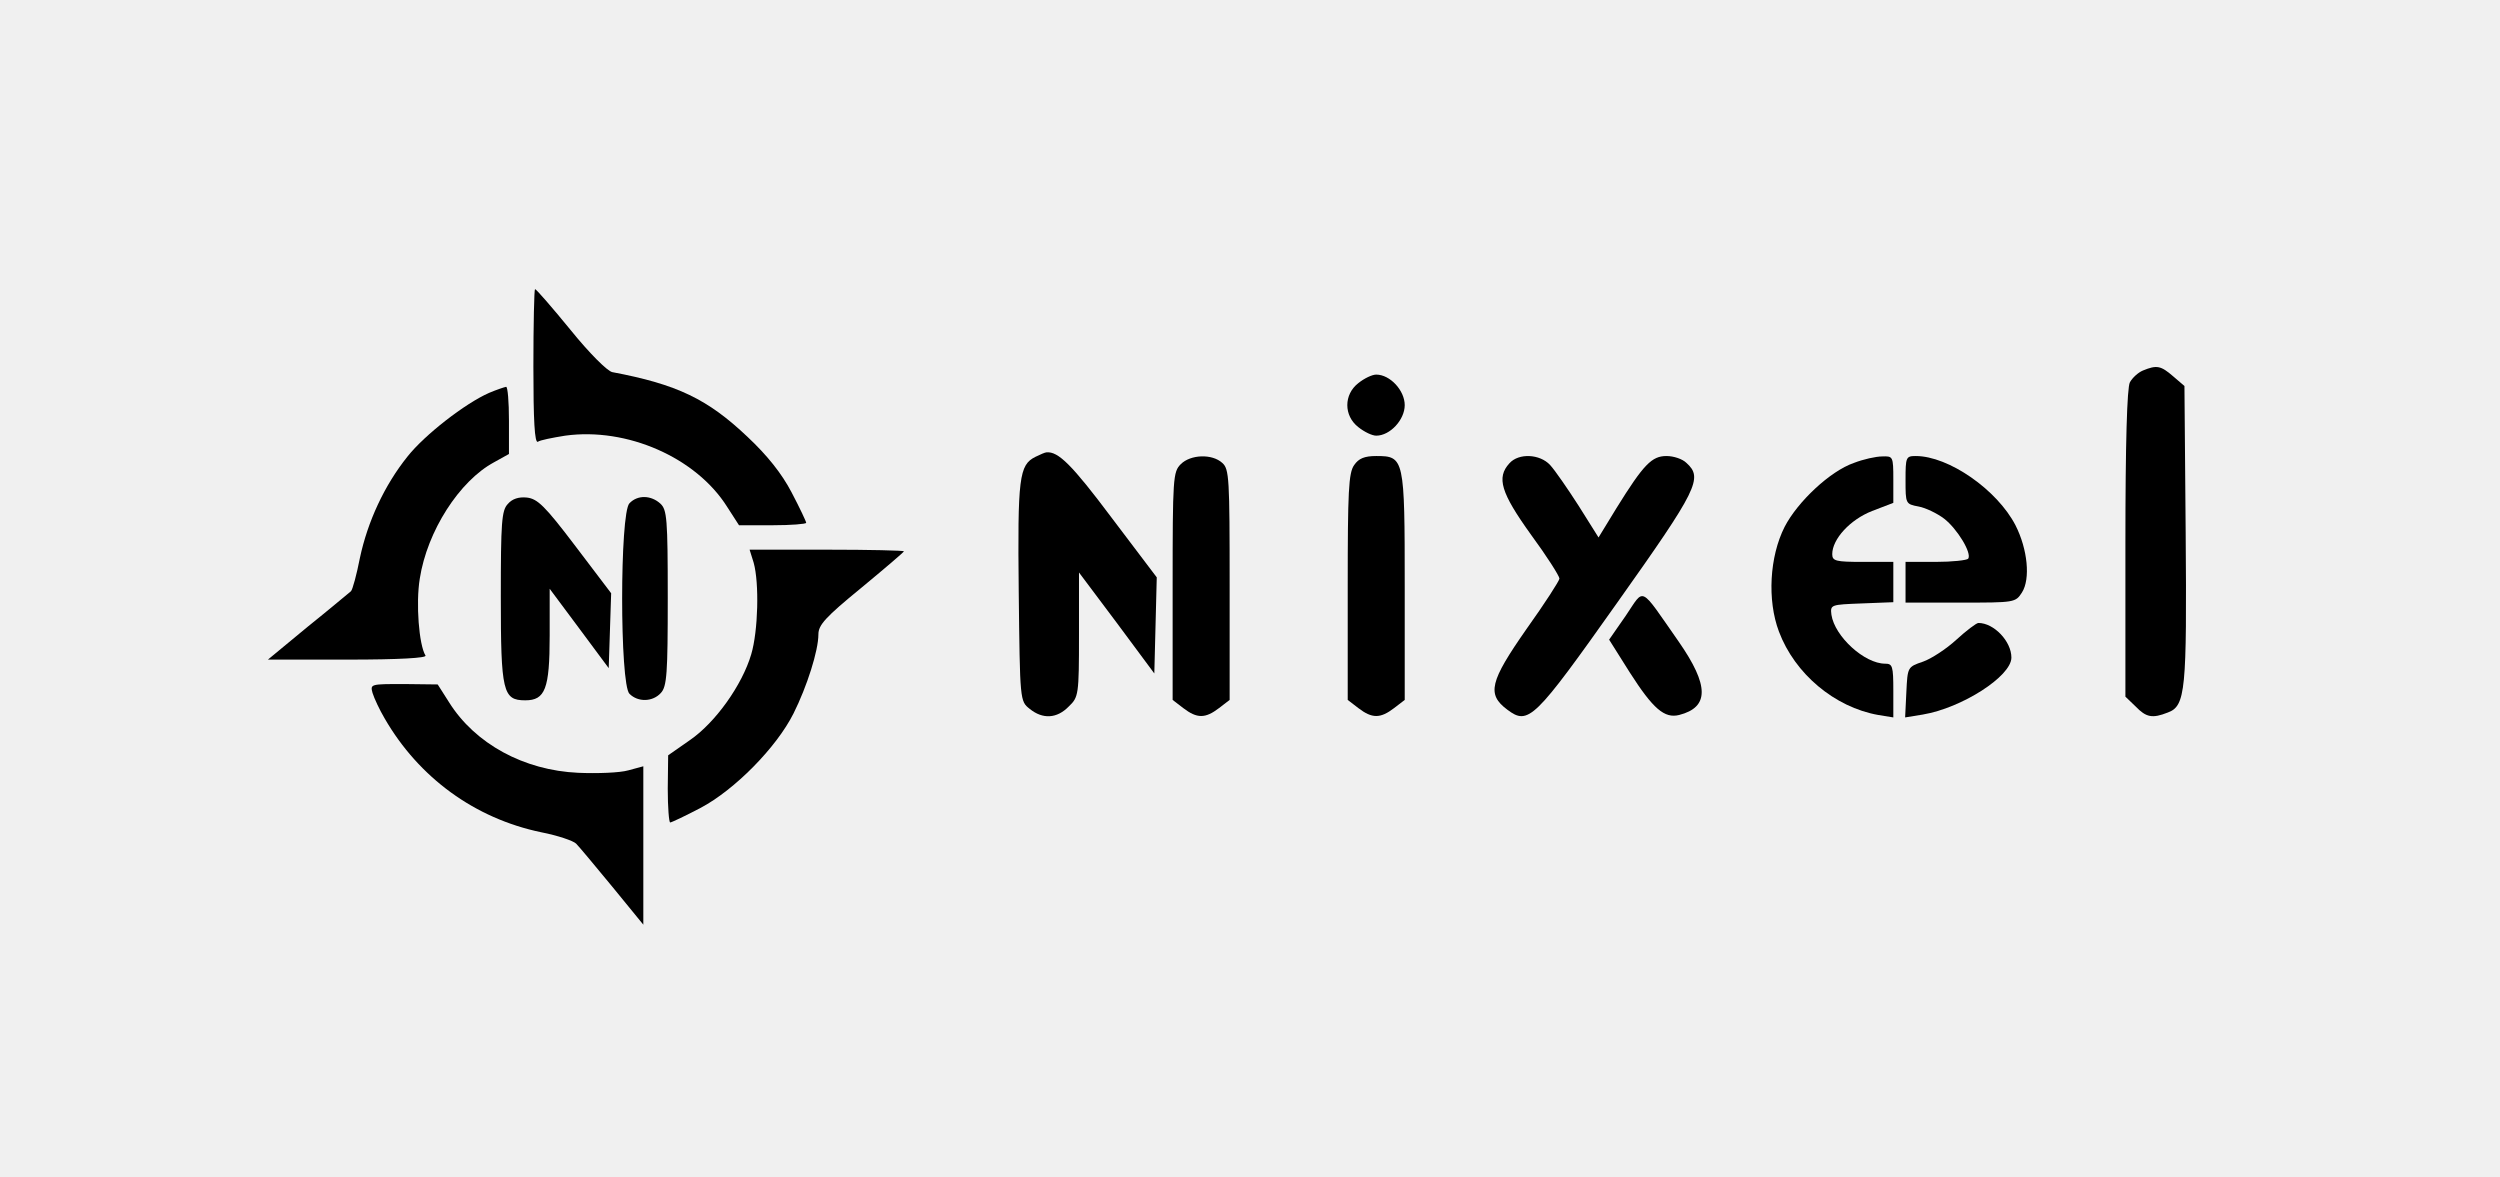
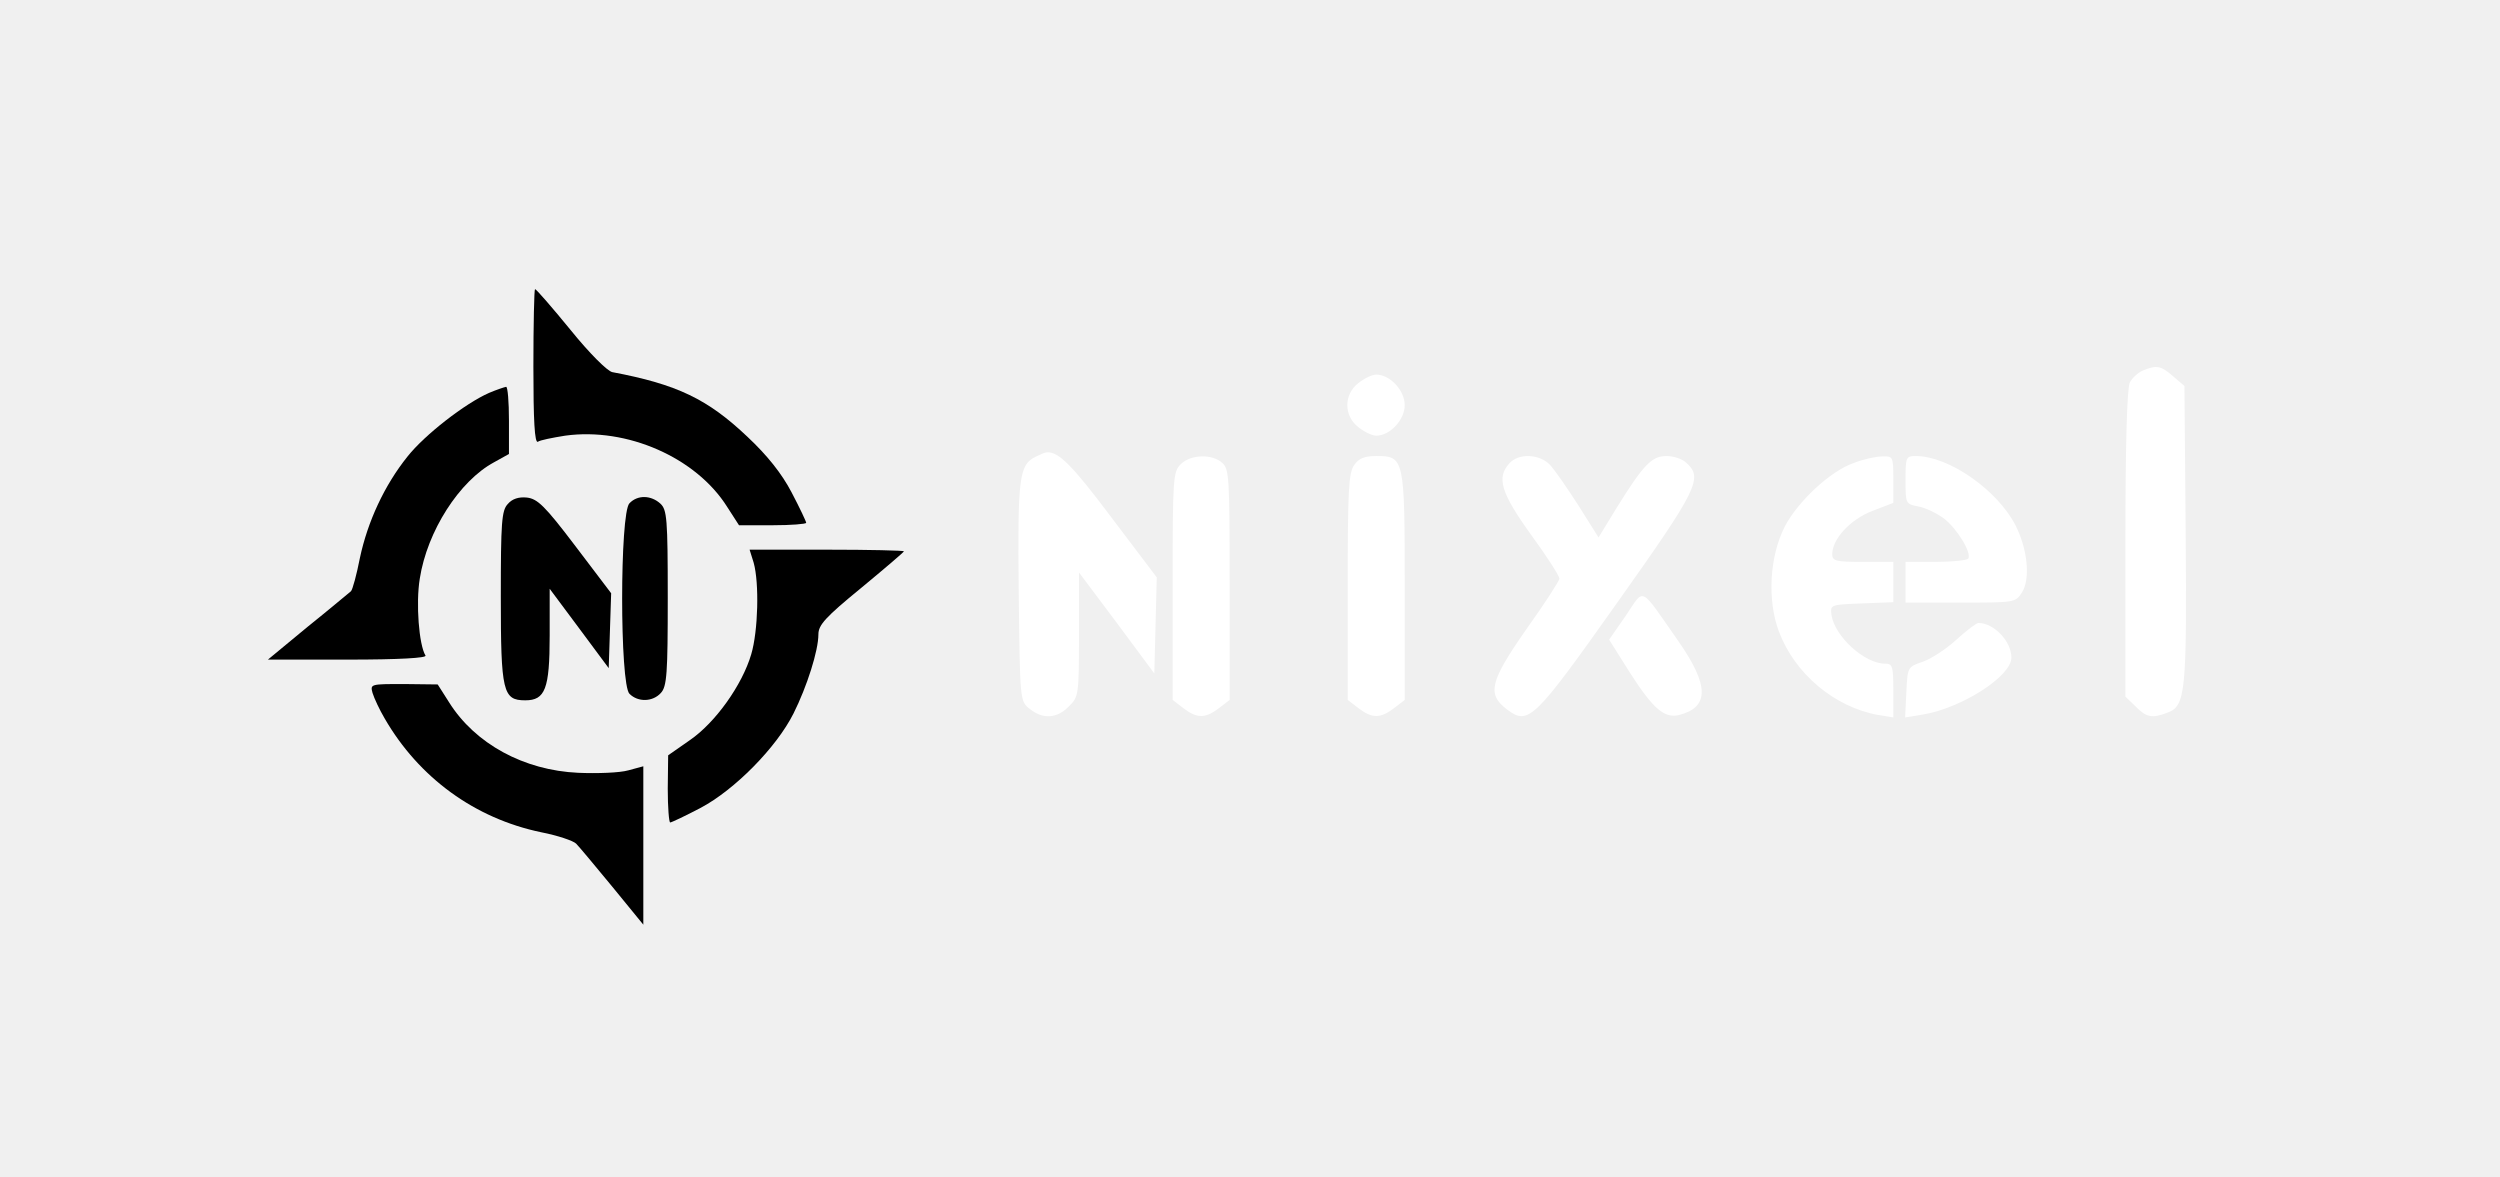
<svg xmlns="http://www.w3.org/2000/svg" version="1.0" width="614pt" height="289pt" viewBox="0 0 614 289" preserveAspectRatio="xMidYMid meet">
-   <g transform="translate(0,289) scale(0.1,-0.1)" fill="currentColor" stroke="none">
-     <path d="M1310 1989 c0 -131 3 -188 11 -184 5 4 36 10 67 15 152 21 322 -54 398 -175 l29 -45 83 0 c45 0 82 3 82 6 0 3 -16 37 -36 75 -24 46 -60 91 -108 136 -98 93 -173 129 -332 159 -12 2 -57 47 -103 104 -45 55 -84 100 -87 100 -2 0 -4 -86 -4 -191z" />
+   <g transform="translate(0,289) scale(0.1,-0.1)" stroke="none" fill="#fff">
+     <path fill="currentColor" d="M1310 1989 c0 -131 3 -188 11 -184 5 4 36 10 67 15 152 21 322 -54 398 -175 l29 -45 83 0 c45 0 82 3 82 6 0 3 -16 37 -36 75 -24 46 -60 91 -108 136 -98 93 -173 129 -332 159 -12 2 -57 47 -103 104 -45 55 -84 100 -87 100 -2 0 -4 -86 -4 -191z" />
    <path d="M5263 1980 c-12 -5 -26 -18 -32 -29 -7 -13 -11 -149 -11 -396 l0 -376 25 -24 c26 -27 41 -30 79 -15 44 16 47 54 44 443 l-3 359 -28 24 c-30 26 -40 28 -74 14z" />
    <path d="M3336 1949 c-36 -28 -36 -80 0 -108 15 -12 34 -21 44 -21 34 0 70 39 70 75 0 36 -36 75 -70 75 -10 0 -29 -9 -44 -21z" />
-     <path d="M1201 1925 c-59 -26 -158 -103 -200 -156 -57 -71 -98 -160 -117 -249 -8 -41 -18 -78 -22 -82 -4 -3 -51 -43 -106 -87 l-98 -81 196 0 c127 0 195 4 191 10 -16 26 -24 128 -14 189 18 116 97 240 183 286 l36 20 0 82 c0 46 -3 83 -7 83 -5 -1 -23 -7 -42 -15z" />
+     <path fill="currentColor" d="M1201 1925 c-59 -26 -158 -103 -200 -156 -57 -71 -98 -160 -117 -249 -8 -41 -18 -78 -22 -82 -4 -3 -51 -43 -106 -87 l-98 -81 196 0 c127 0 195 4 191 10 -16 26 -24 128 -14 189 18 116 97 240 183 286 l36 20 0 82 c0 46 -3 83 -7 83 -5 -1 -23 -7 -42 -15z" />
    <path d="M2543 1768 c-40 -20 -44 -50 -41 -332 3 -268 3 -268 27 -287 32 -26 67 -24 96 6 24 23 25 28 25 176 l0 153 93 -124 92 -124 3 118 3 118 -112 148 c-96 128 -130 162 -159 159 -3 0 -15 -5 -27 -11z" />
    <path d="M2900 1750 c-19 -19 -20 -33 -20 -299 l0 -280 26 -20 c34 -26 54 -26 88 0 l26 20 0 283 c0 261 -1 284 -18 299 -25 23 -78 21 -102 -3z" />
    <path d="M3326 1748 c-14 -19 -16 -65 -16 -299 l0 -278 26 -20 c34 -26 54 -26 88 0 l26 20 0 278 c0 316 -1 321 -70 321 -29 0 -43 -6 -54 -22z" />
    <path d="M3707 1752 c-32 -35 -21 -72 53 -175 39 -53 70 -102 70 -108 0 -5 -36 -61 -81 -124 -90 -129 -98 -160 -47 -198 52 -39 66 -25 270 263 198 279 211 306 170 343 -10 10 -32 17 -49 17 -36 0 -56 -20 -123 -128 l-44 -72 -49 78 c-27 42 -58 87 -70 100 -25 27 -77 30 -100 4z" />
    <path d="M4553 1753 c-58 -20 -138 -95 -170 -157 -37 -73 -43 -180 -14 -257 39 -104 137 -186 244 -205 l37 -6 0 66 c0 60 -2 66 -20 66 -51 0 -124 67 -132 120 -3 25 -2 25 75 28 l77 3 0 49 0 50 -75 0 c-66 0 -75 2 -75 19 0 37 44 85 98 106 l52 20 0 58 c0 56 -1 57 -27 56 -16 0 -47 -7 -70 -16z" />
    <path d="M4680 1711 c0 -58 0 -59 32 -65 17 -3 46 -17 63 -30 32 -25 68 -84 59 -98 -3 -4 -39 -8 -80 -8 l-74 0 0 -50 0 -50 135 0 c133 0 135 0 151 25 21 33 14 106 -16 165 -45 87 -164 170 -245 170 -24 0 -25 -3 -25 -59z" />
-     <path d="M1247 1652 c-15 -16 -17 -45 -17 -228 0 -233 5 -254 60 -254 49 0 60 28 60 159 l0 115 73 -98 72 -97 3 92 3 92 -88 116 c-75 99 -93 116 -119 119 -20 2 -36 -3 -47 -16z" />
-     <path d="M1546 1654 c-24 -23 -24 -445 0 -468 21 -21 57 -20 77 2 15 16 17 48 17 234 0 195 -2 216 -18 231 -23 21 -56 22 -76 1z" />
-     <path d="M1851 1508 c14 -50 11 -168 -6 -225 -22 -75 -88 -168 -151 -211 l-53 -37 -1 -82 c0 -46 3 -83 6 -83 3 0 37 16 75 36 83 44 186 148 228 232 33 66 61 154 61 194 0 23 17 42 105 114 58 48 105 88 105 90 0 2 -85 4 -189 4 l-190 0 10 -32z" />
+     <path fill="currentColor" d="M1247 1652 c-15 -16 -17 -45 -17 -228 0 -233 5 -254 60 -254 49 0 60 28 60 159 l0 115 73 -98 72 -97 3 92 3 92 -88 116 c-75 99 -93 116 -119 119 -20 2 -36 -3 -47 -16z" />
+     <path fill="currentColor" d="M1546 1654 c-24 -23 -24 -445 0 -468 21 -21 57 -20 77 2 15 16 17 48 17 234 0 195 -2 216 -18 231 -23 21 -56 22 -76 1z" />
+     <path fill="currentColor" d="M1851 1508 c14 -50 11 -168 -6 -225 -22 -75 -88 -168 -151 -211 l-53 -37 -1 -82 c0 -46 3 -83 6 -83 3 0 37 16 75 36 83 44 186 148 228 232 33 66 61 154 61 194 0 23 17 42 105 114 58 48 105 88 105 90 0 2 -85 4 -189 4 l-190 0 10 -32z" />
    <path d="M3993 1378 l-41 -59 51 -81 c57 -89 85 -113 121 -104 74 19 74 72 -1 180 -98 140 -83 133 -130 64z" />
    <path d="M4805 1319 c-25 -23 -62 -47 -82 -54 -38 -13 -38 -13 -41 -75 l-3 -62 43 7 c96 16 218 94 218 140 0 40 -43 85 -81 85 -5 0 -30 -19 -54 -41z" />
-     <path d="M915 1188 c4 -13 17 -41 30 -63 84 -145 221 -245 384 -279 41 -8 79 -21 86 -28 7 -7 47 -55 89 -106 l76 -93 0 195 0 194 -37 -10 c-21 -6 -76 -8 -123 -6 -133 6 -253 71 -317 173 l-28 44 -83 1 c-82 0 -83 0 -77 -22z" />
+     <path fill="currentColor" d="M915 1188 c4 -13 17 -41 30 -63 84 -145 221 -245 384 -279 41 -8 79 -21 86 -28 7 -7 47 -55 89 -106 l76 -93 0 195 0 194 -37 -10 c-21 -6 -76 -8 -123 -6 -133 6 -253 71 -317 173 l-28 44 -83 1 c-82 0 -83 0 -77 -22z" />
  </g>
</svg>
